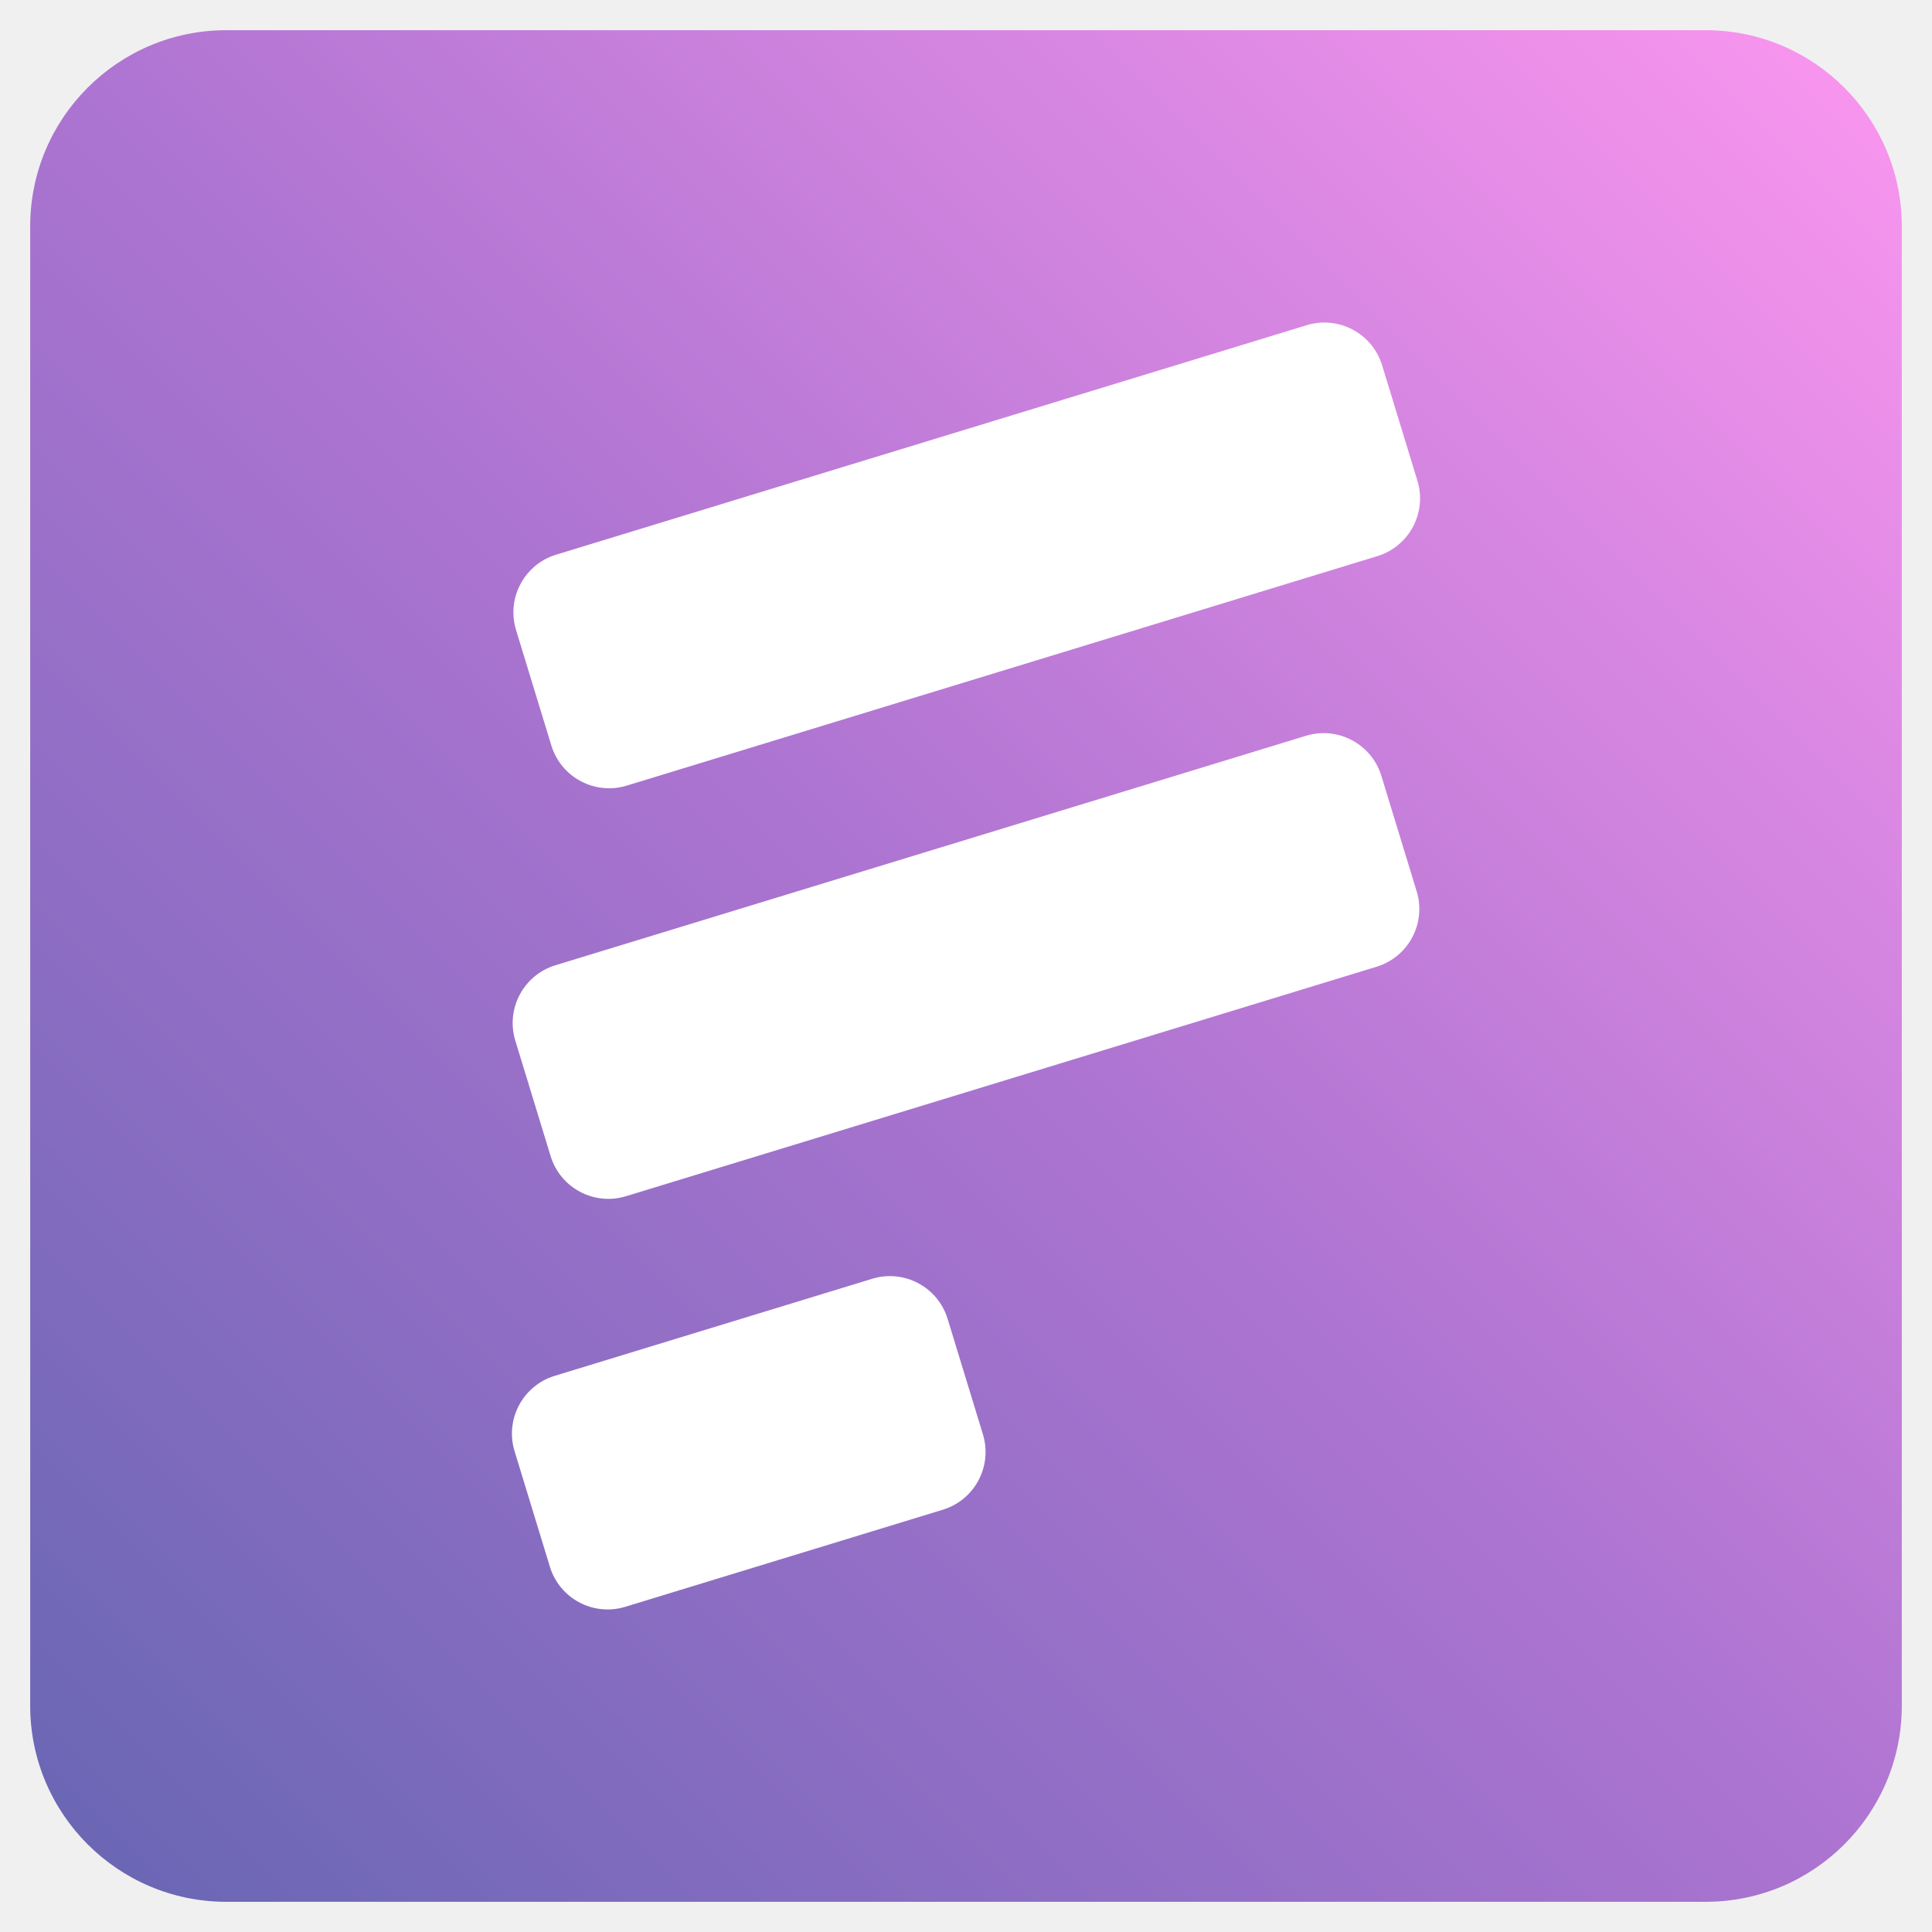
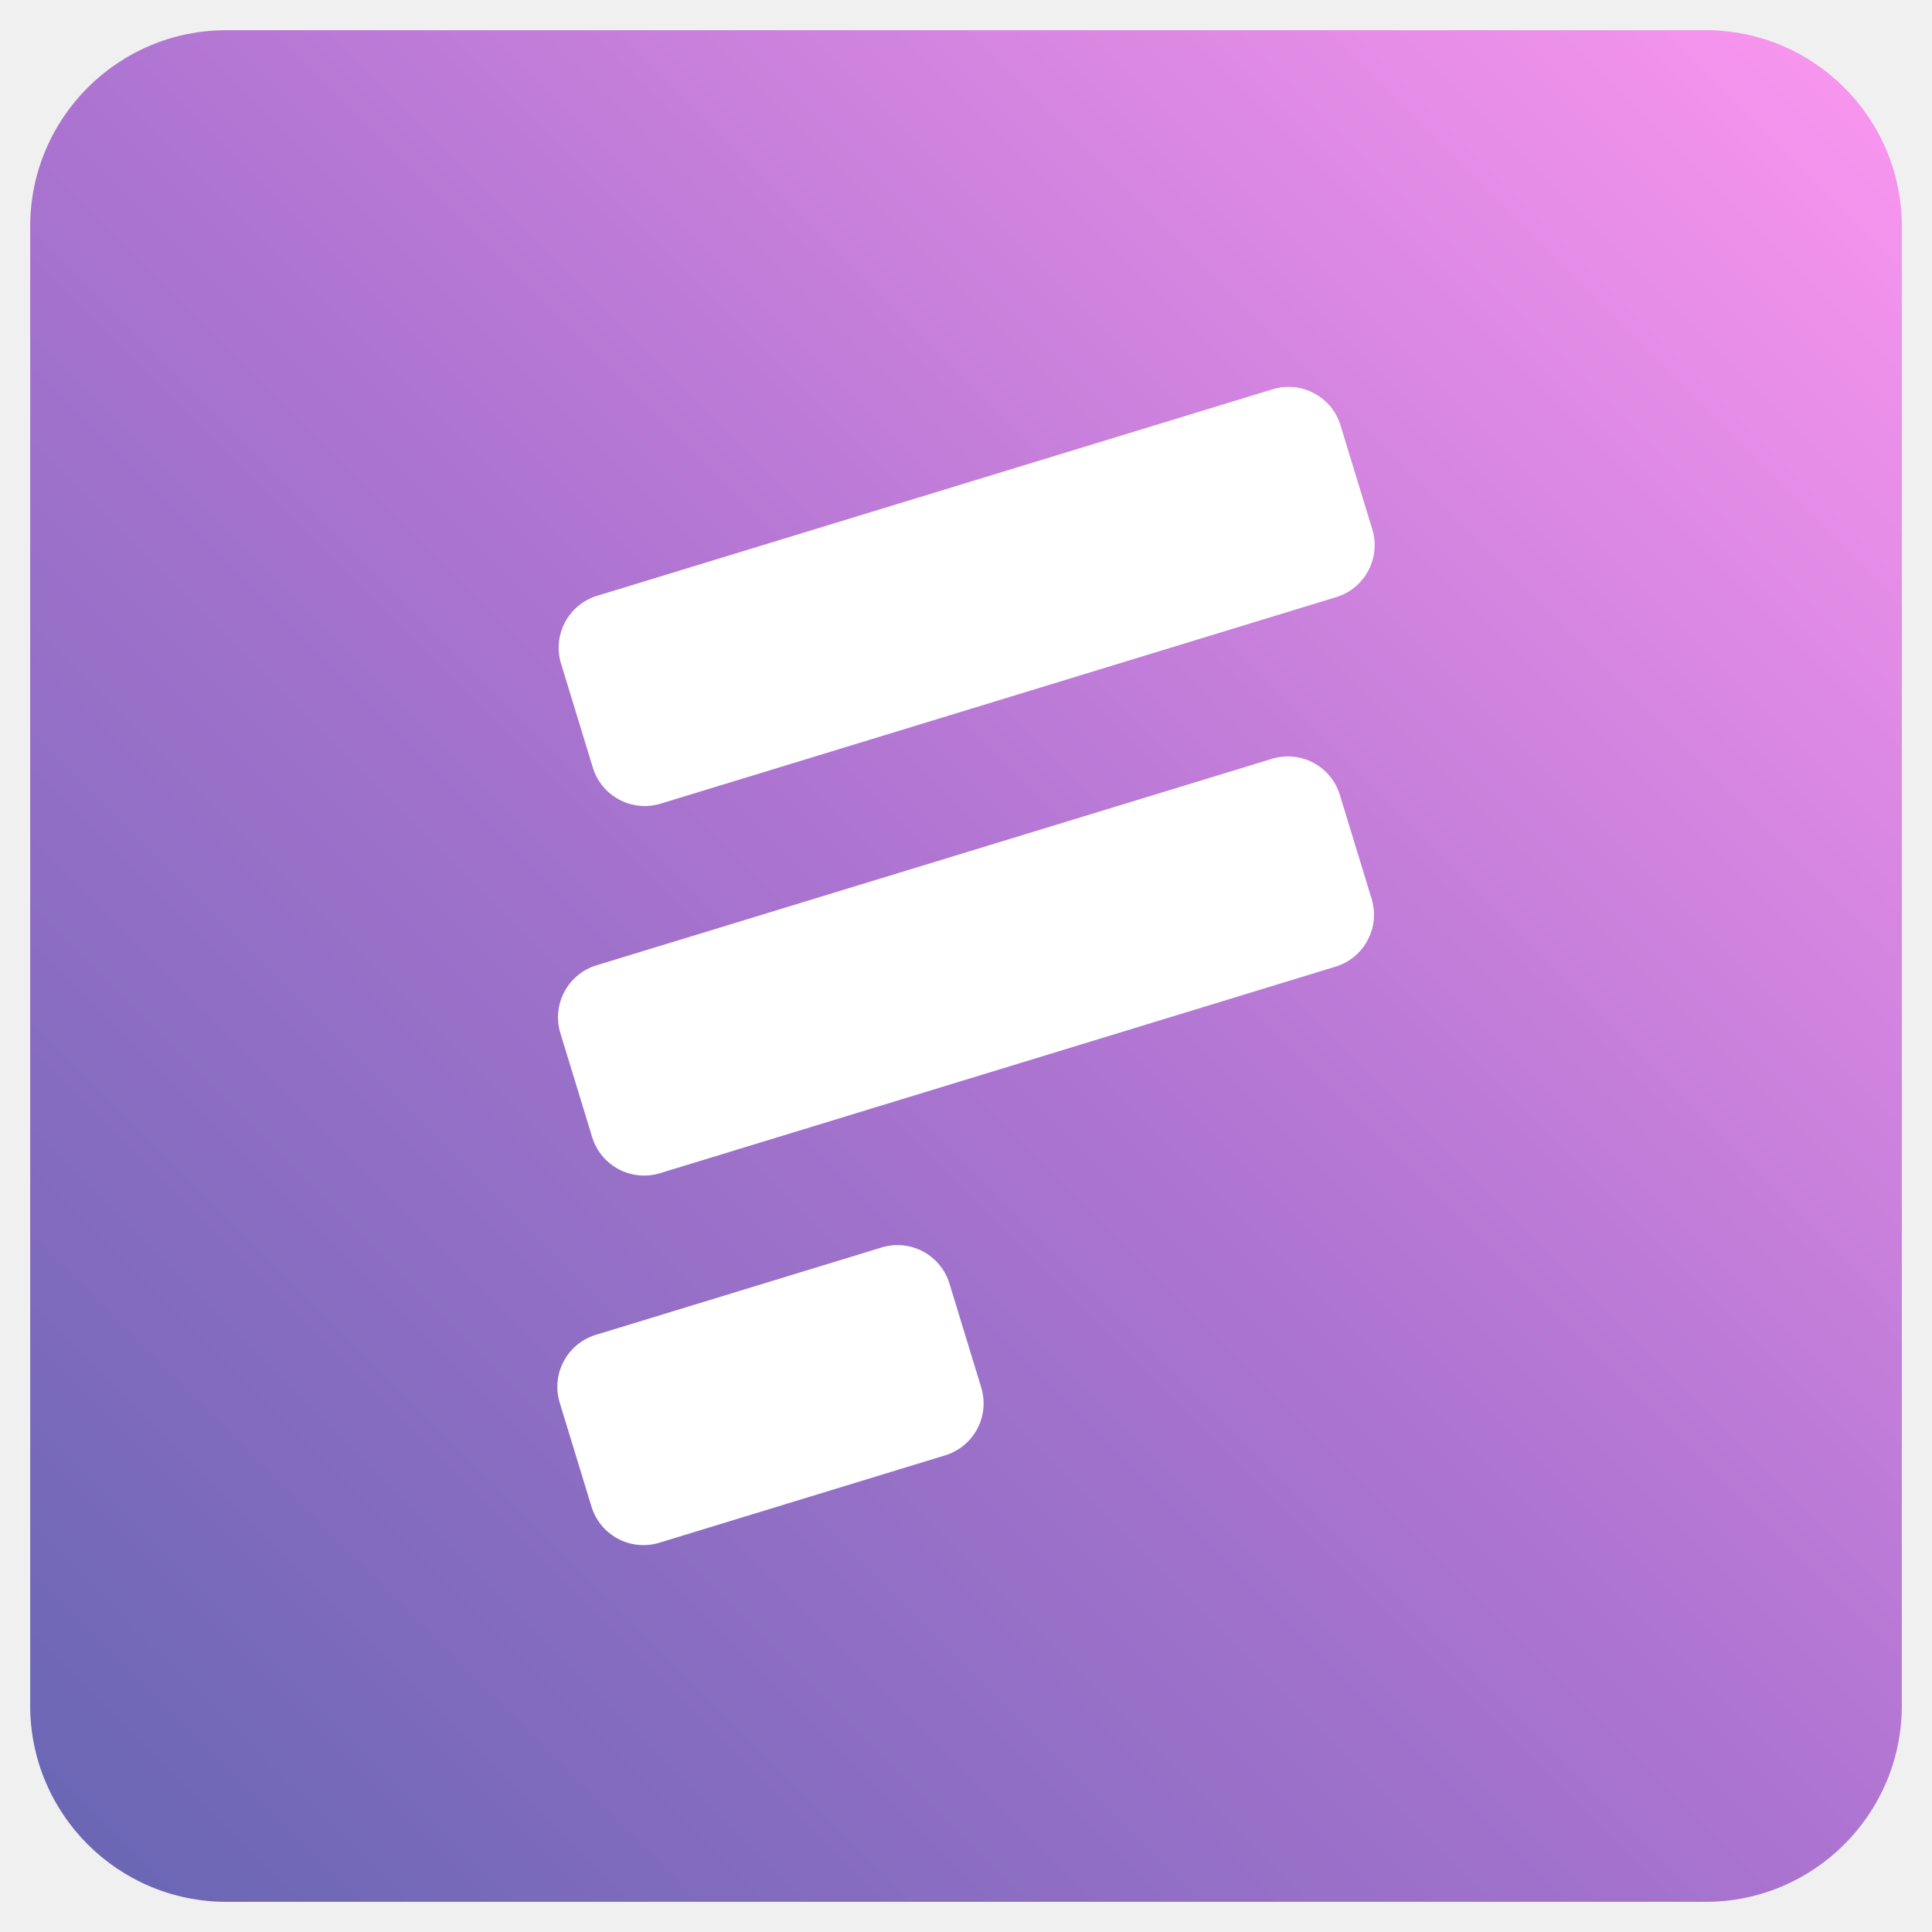
<svg xmlns="http://www.w3.org/2000/svg" width="256" height="256" viewBox="0 0 256 256">
  <defs>
    <linearGradient id="bgGradient" x1="0%" y1="100%" x2="100%" y2="0%">
      <stop offset="0%" stop-color="#6666B3" />
      <stop offset="50%" stop-color="#AD74D1" />
      <stop offset="100%" stop-color="#FC97F0" />
    </linearGradient>
  </defs>
  <rect x="4" y="4" width="248" height="248" rx="26" fill="url(#bgGradient)" />
-   <g fill="#FFFFFF" transform="translate(128 128) rotate(-17)">
-     <g transform="translate(16 -4)">
-       <rect x="-60" y="-64" width="120" height="32" rx="8" />
-       <rect x="-76" y="-12" width="120" height="32" rx="8" />
-       <rect x="-92" y="40" width="60" height="32" rx="8" />
-     </g>
+   <g fill="#FFFFFF" transform="translate(128 128) rotate(-17) scale(0.9) translate(16 -4)">
+     <rect x="-60" y="-64" width="120" height="32" rx="8" />
+     <rect x="-76" y="-12" width="120" height="32" rx="8" />
+     <rect x="-92" y="40" width="60" height="32" rx="8" />
  </g>
</svg>
